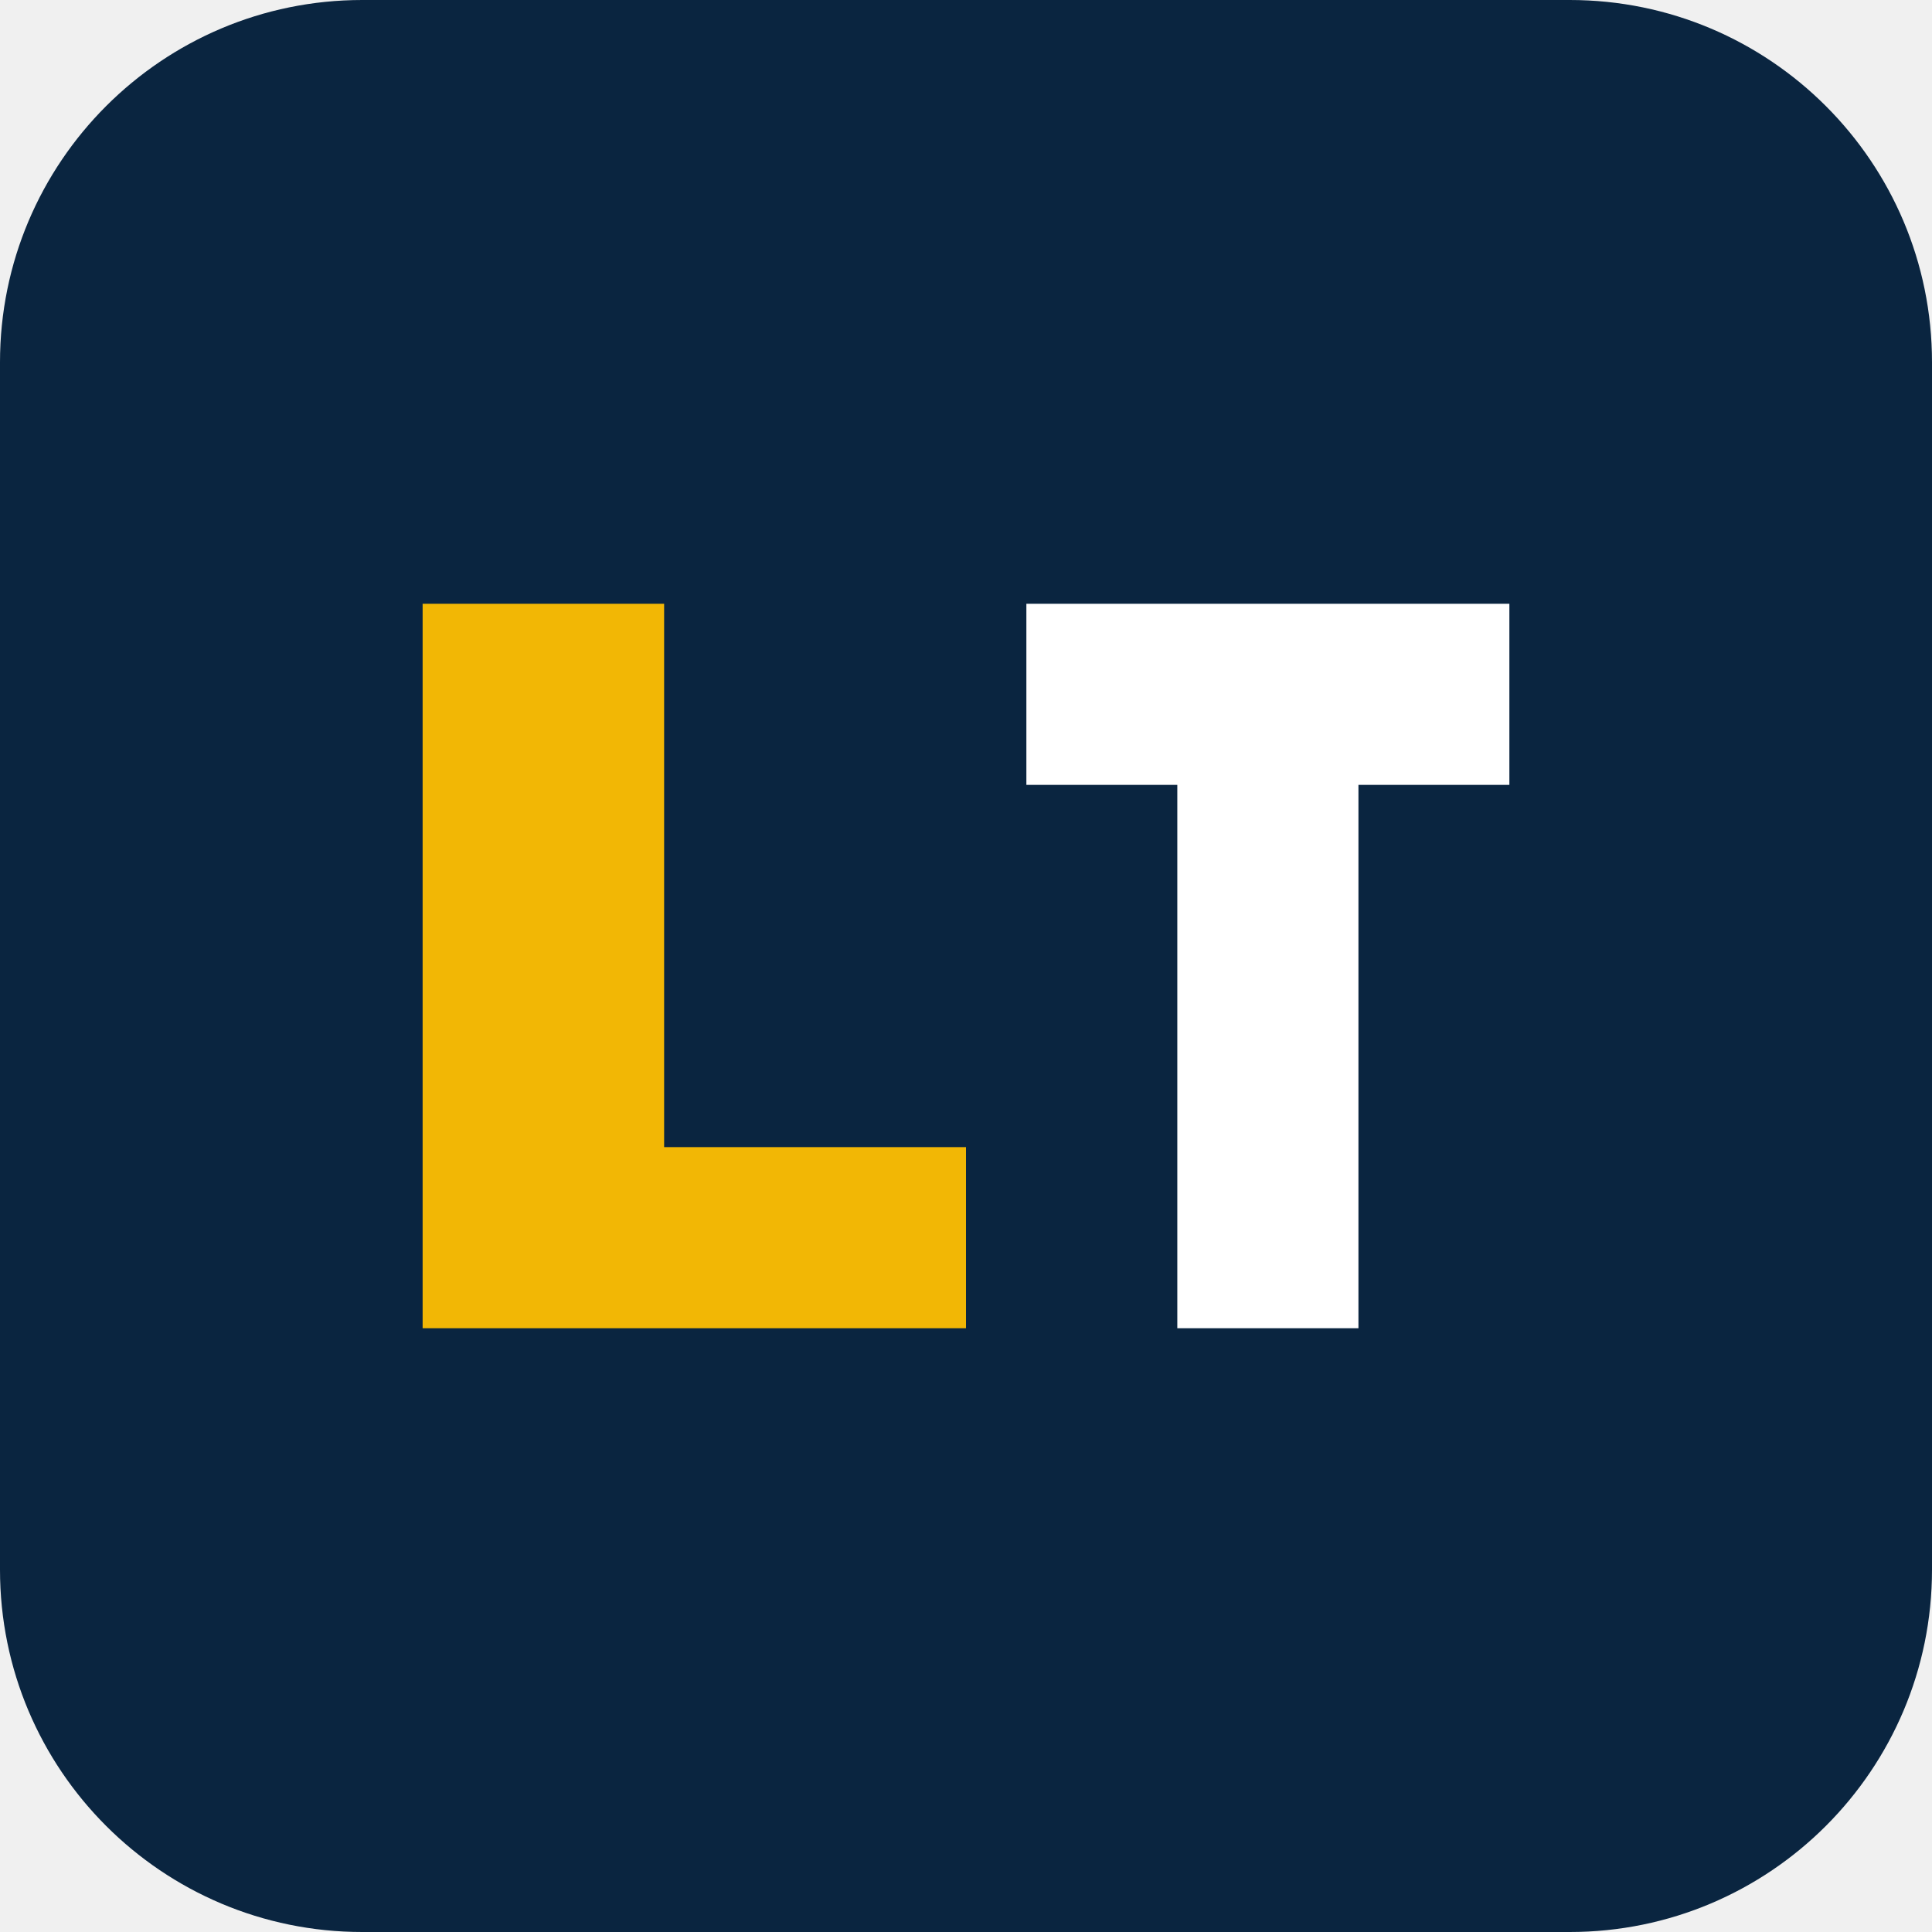
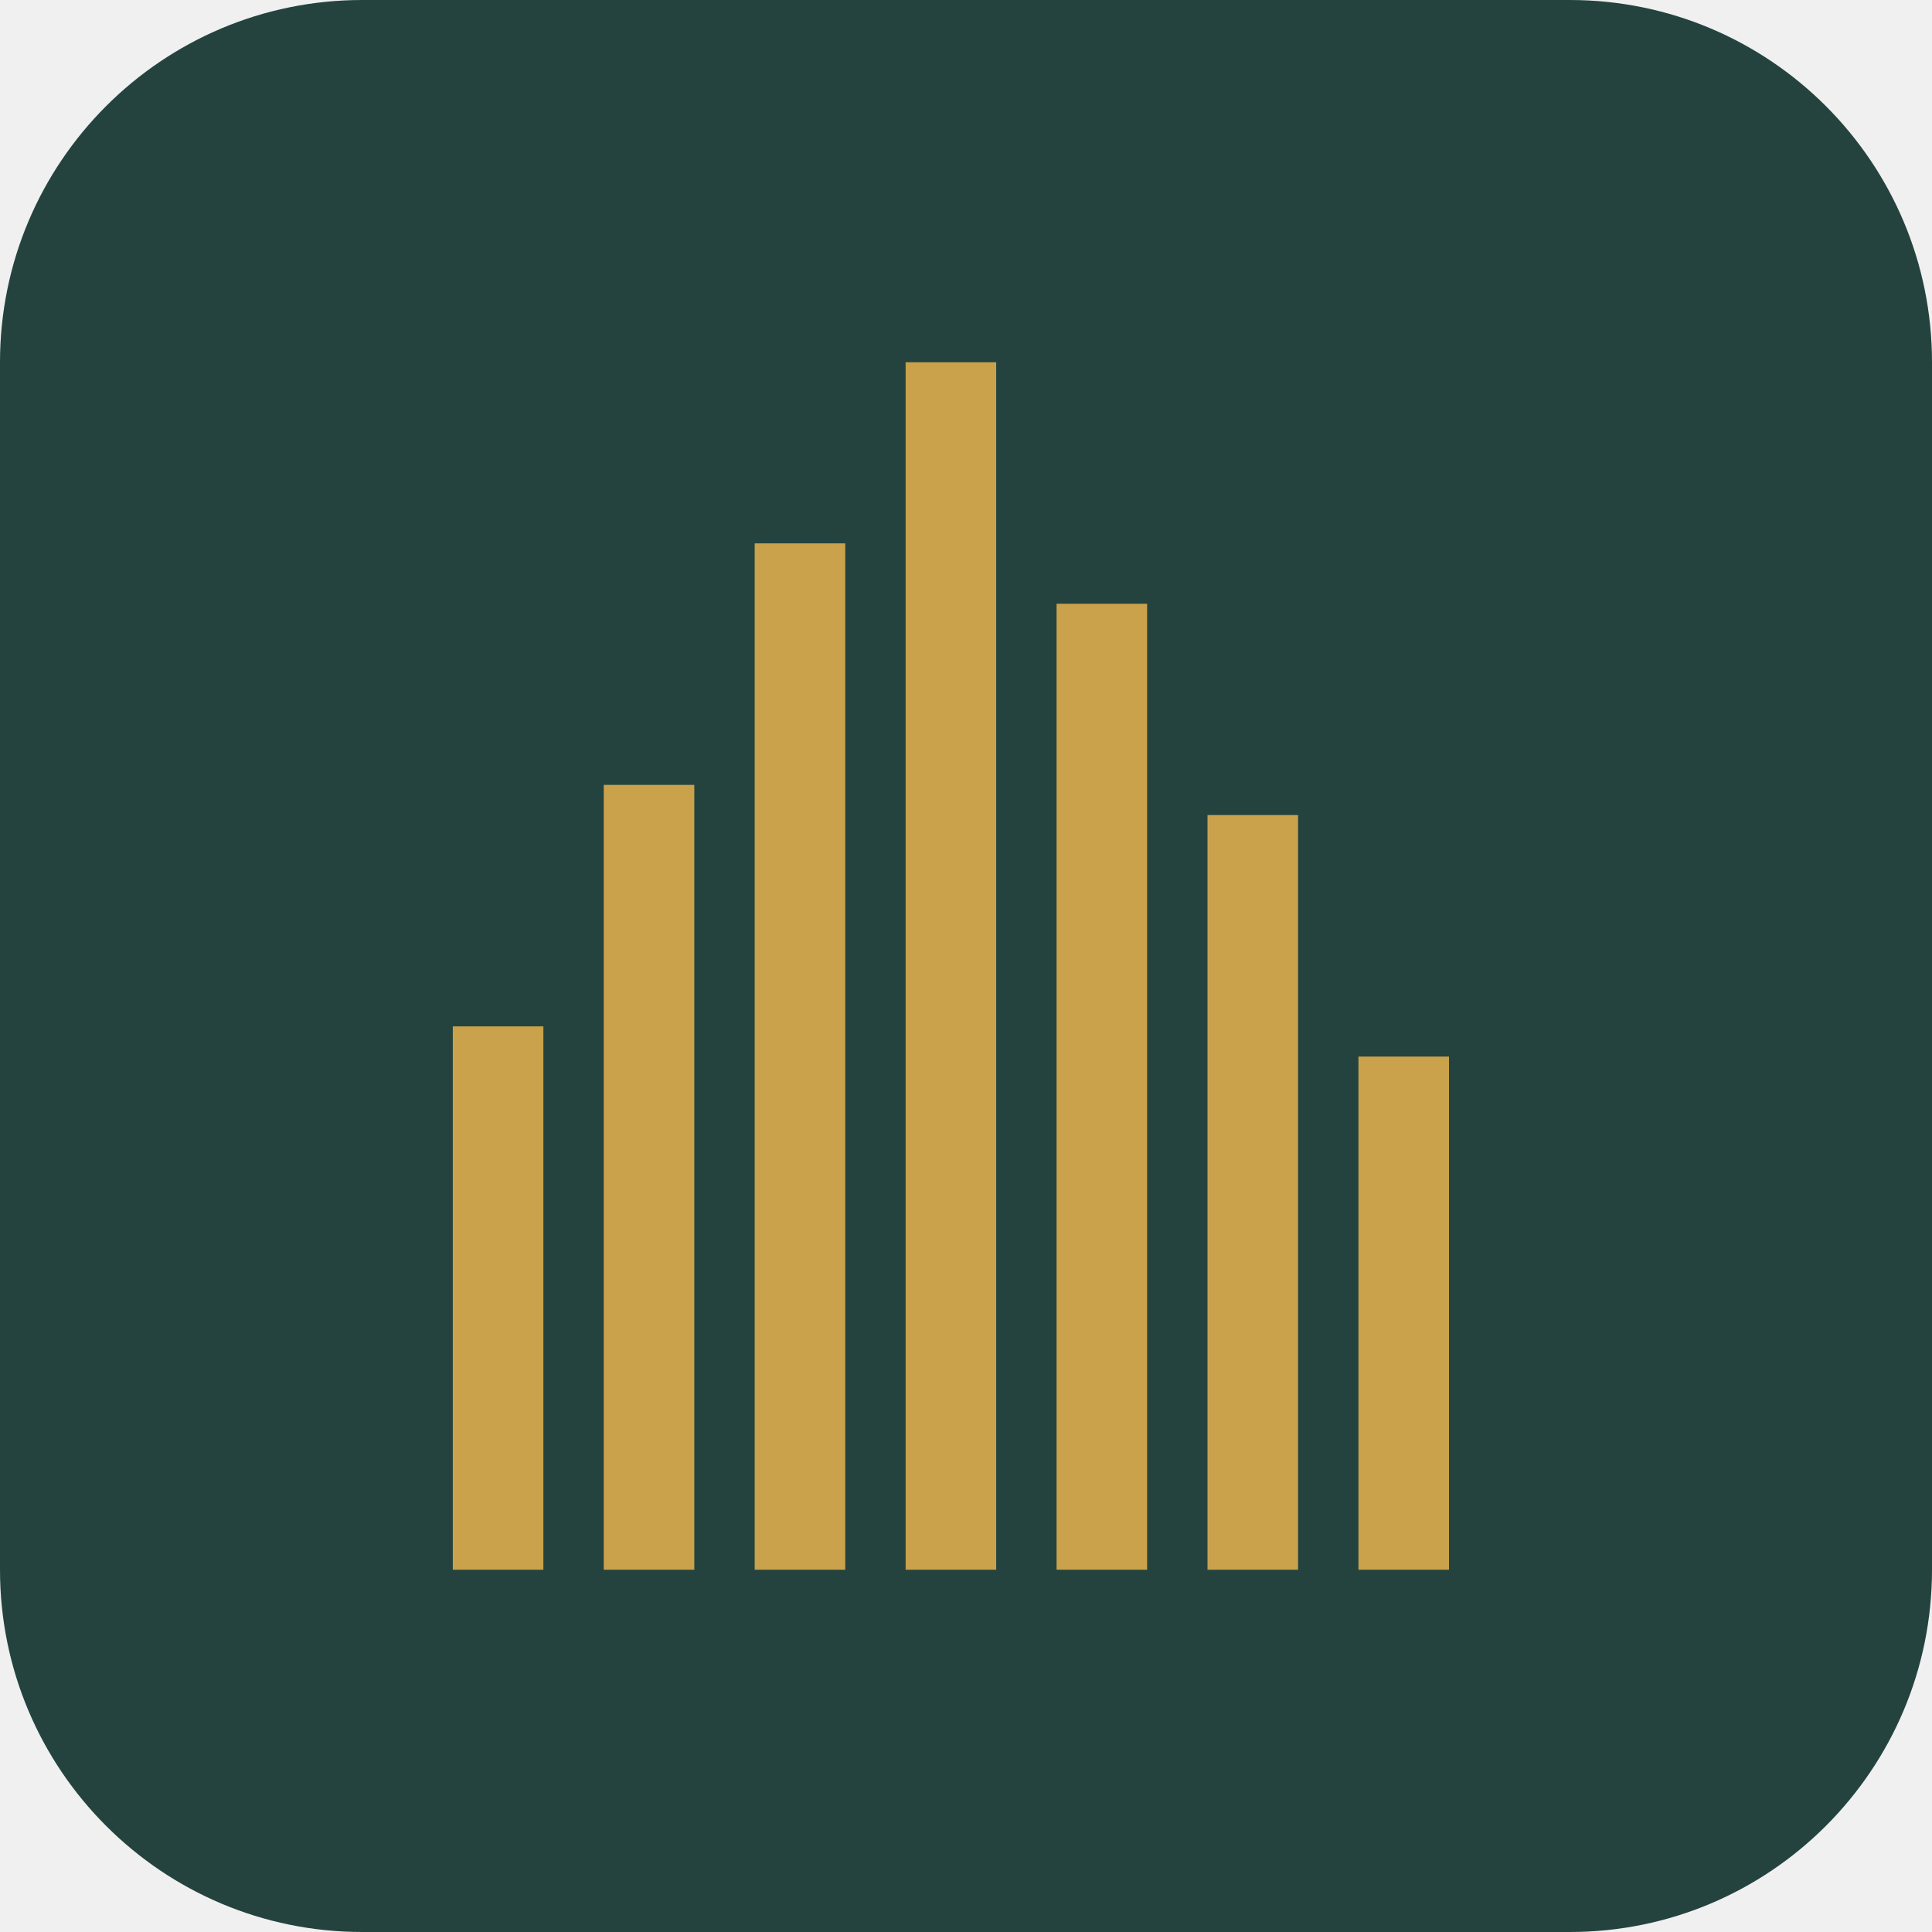
<svg xmlns="http://www.w3.org/2000/svg" viewBox="0 0 64 64">
-   <rect width="64" height="64" rx="12" fill="#0a2540" />
-   <path d="M14 44V20h8v18h10v6H14z" fill="#f2b705" />
-   <path d="M34 20h16v6h-5v18h-6V26h-5v-6z" fill="#ffffff" />
+   <rect width="64" height="64" rx="12" fill="#24433f" />
+   <g fill="#c9a24b">
+     <path d="M30 12 L33 12 L33 52 L30 52 Z" />
+     <path d="M25 18 L28 18 L28 52 L25 52 Z" />
+     <path d="M35 20 L38 20 L38 52 L35 52 Z" />
+     <path d="M20 26 L23 26 L23 52 L20 52 Z" />
+     <path d="M40 27 L43 27 L43 52 L40 52 Z" />
+     <path d="M15 34 L18 34 L18 52 L15 52 Z" />
+     <path d="M45 35 L48 35 L48 52 L45 52 Z" />
+   </g>
</svg>
